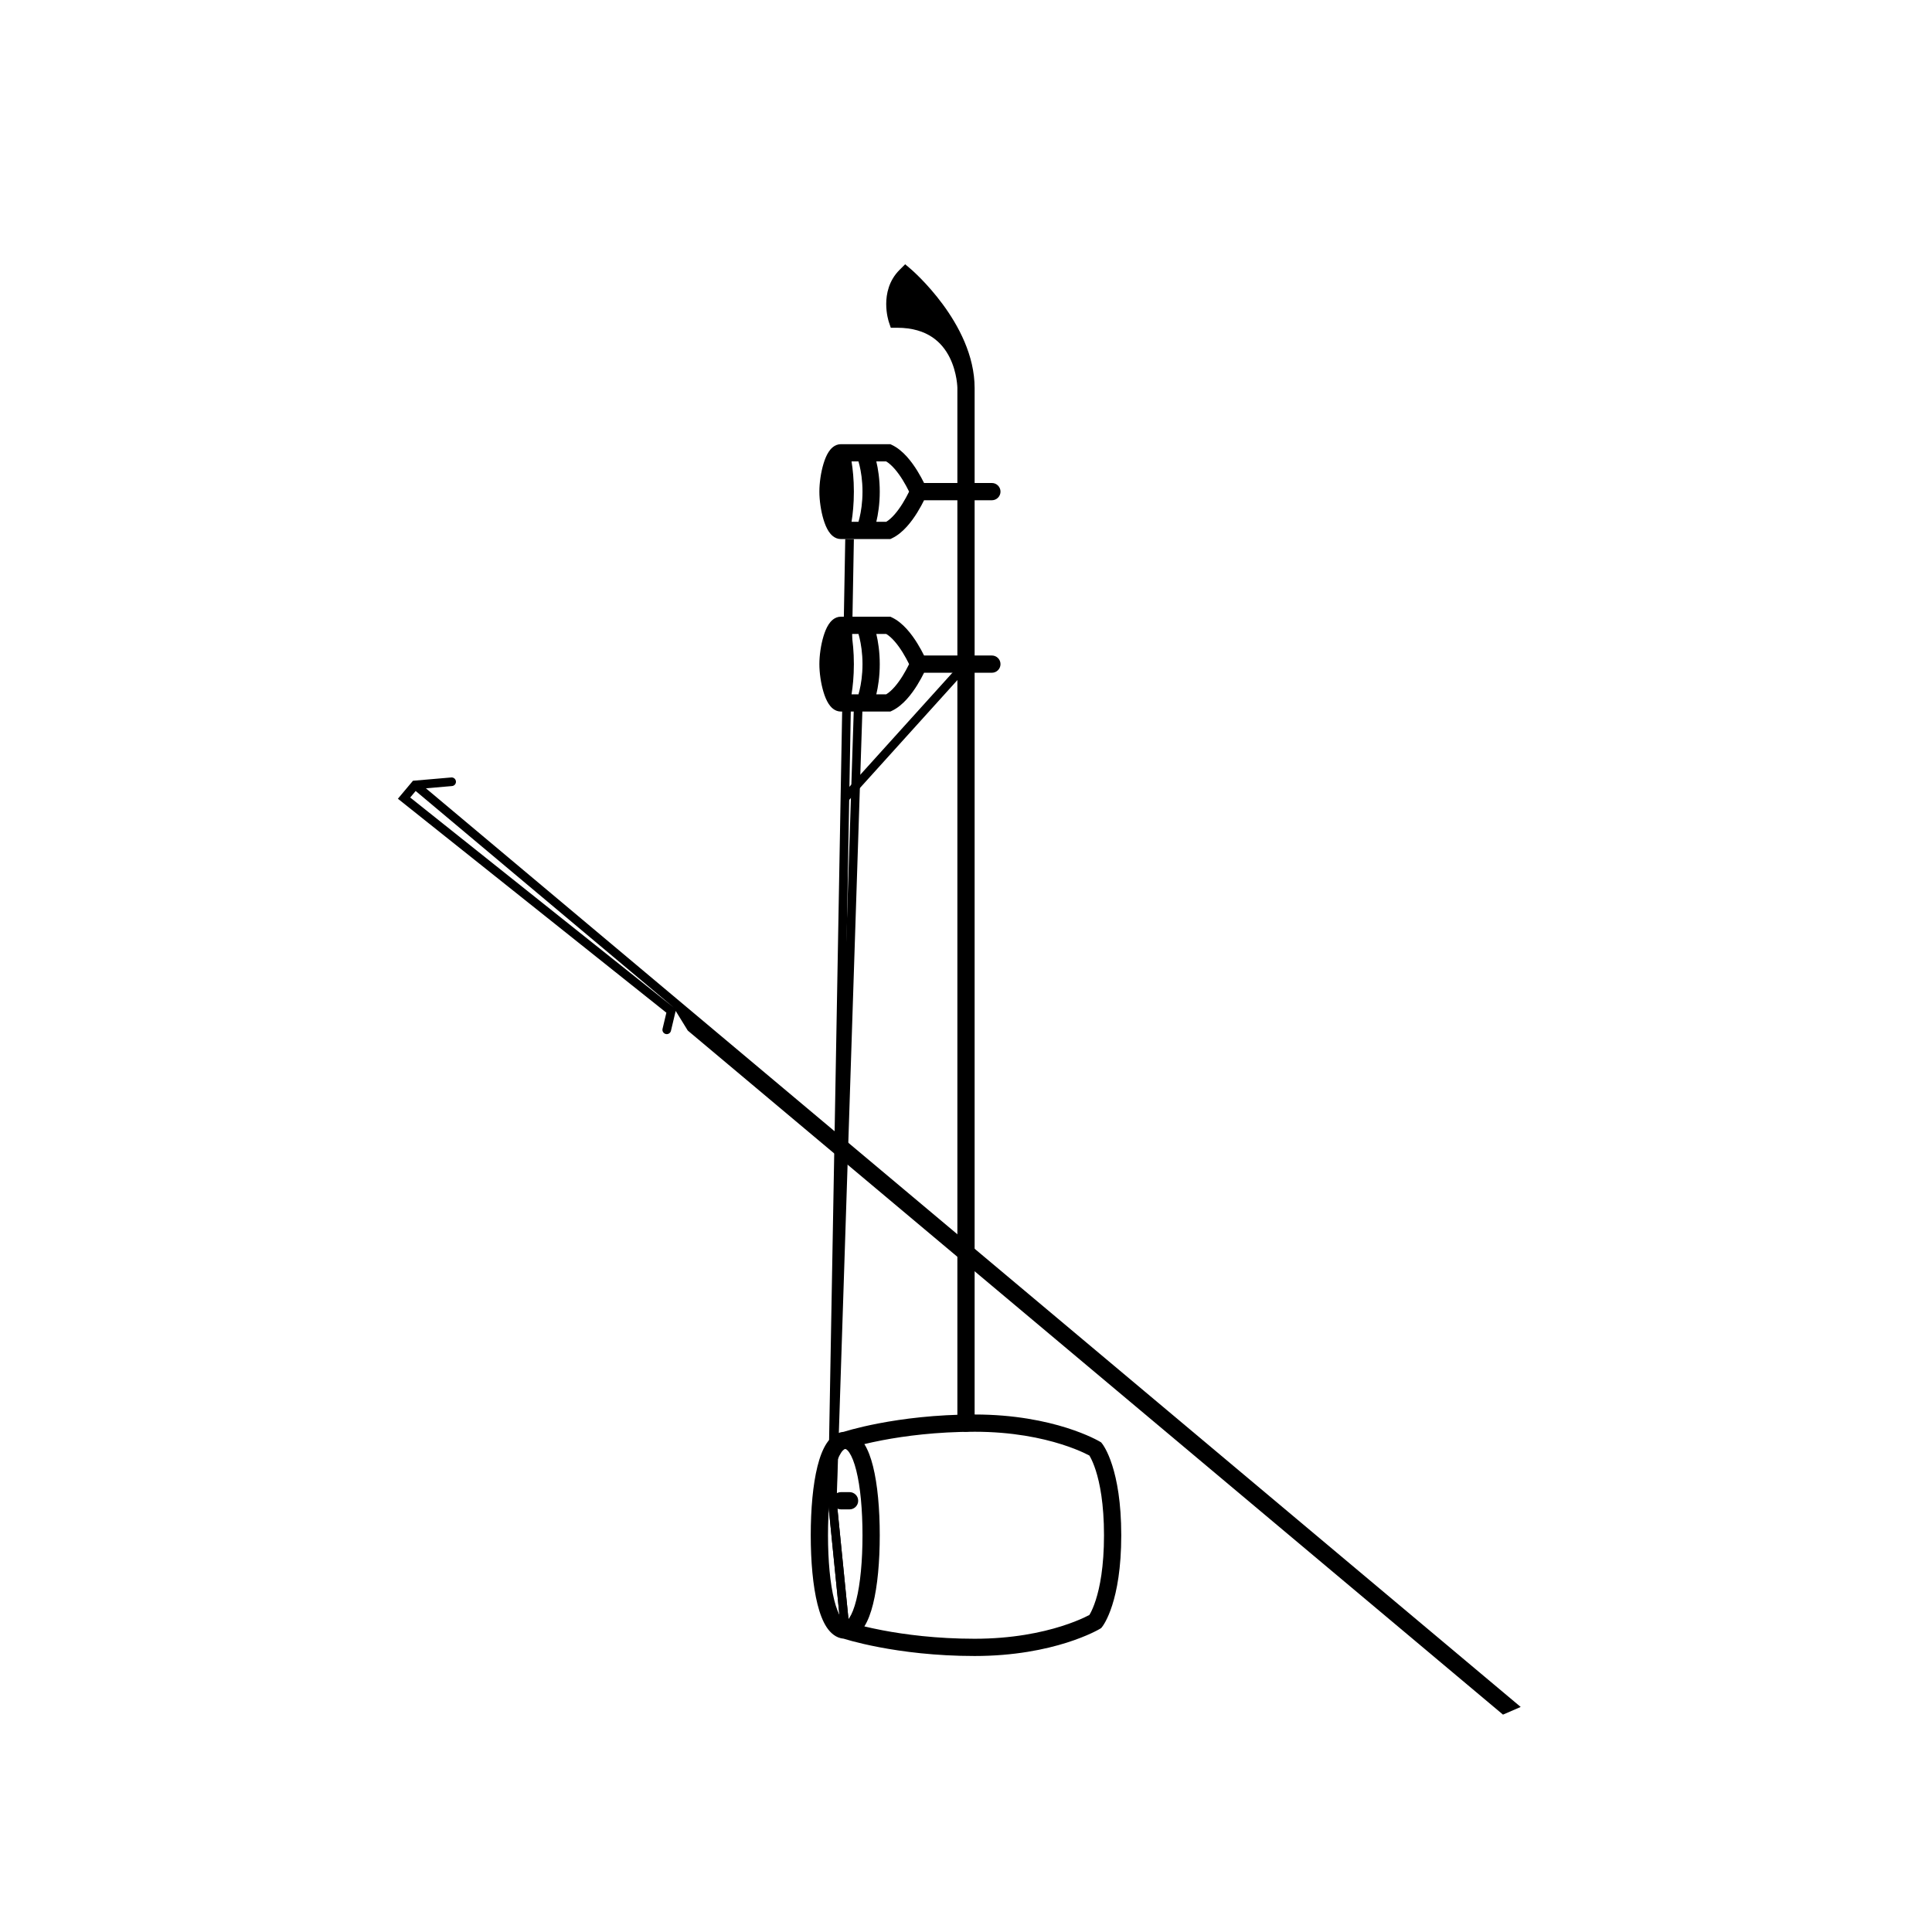
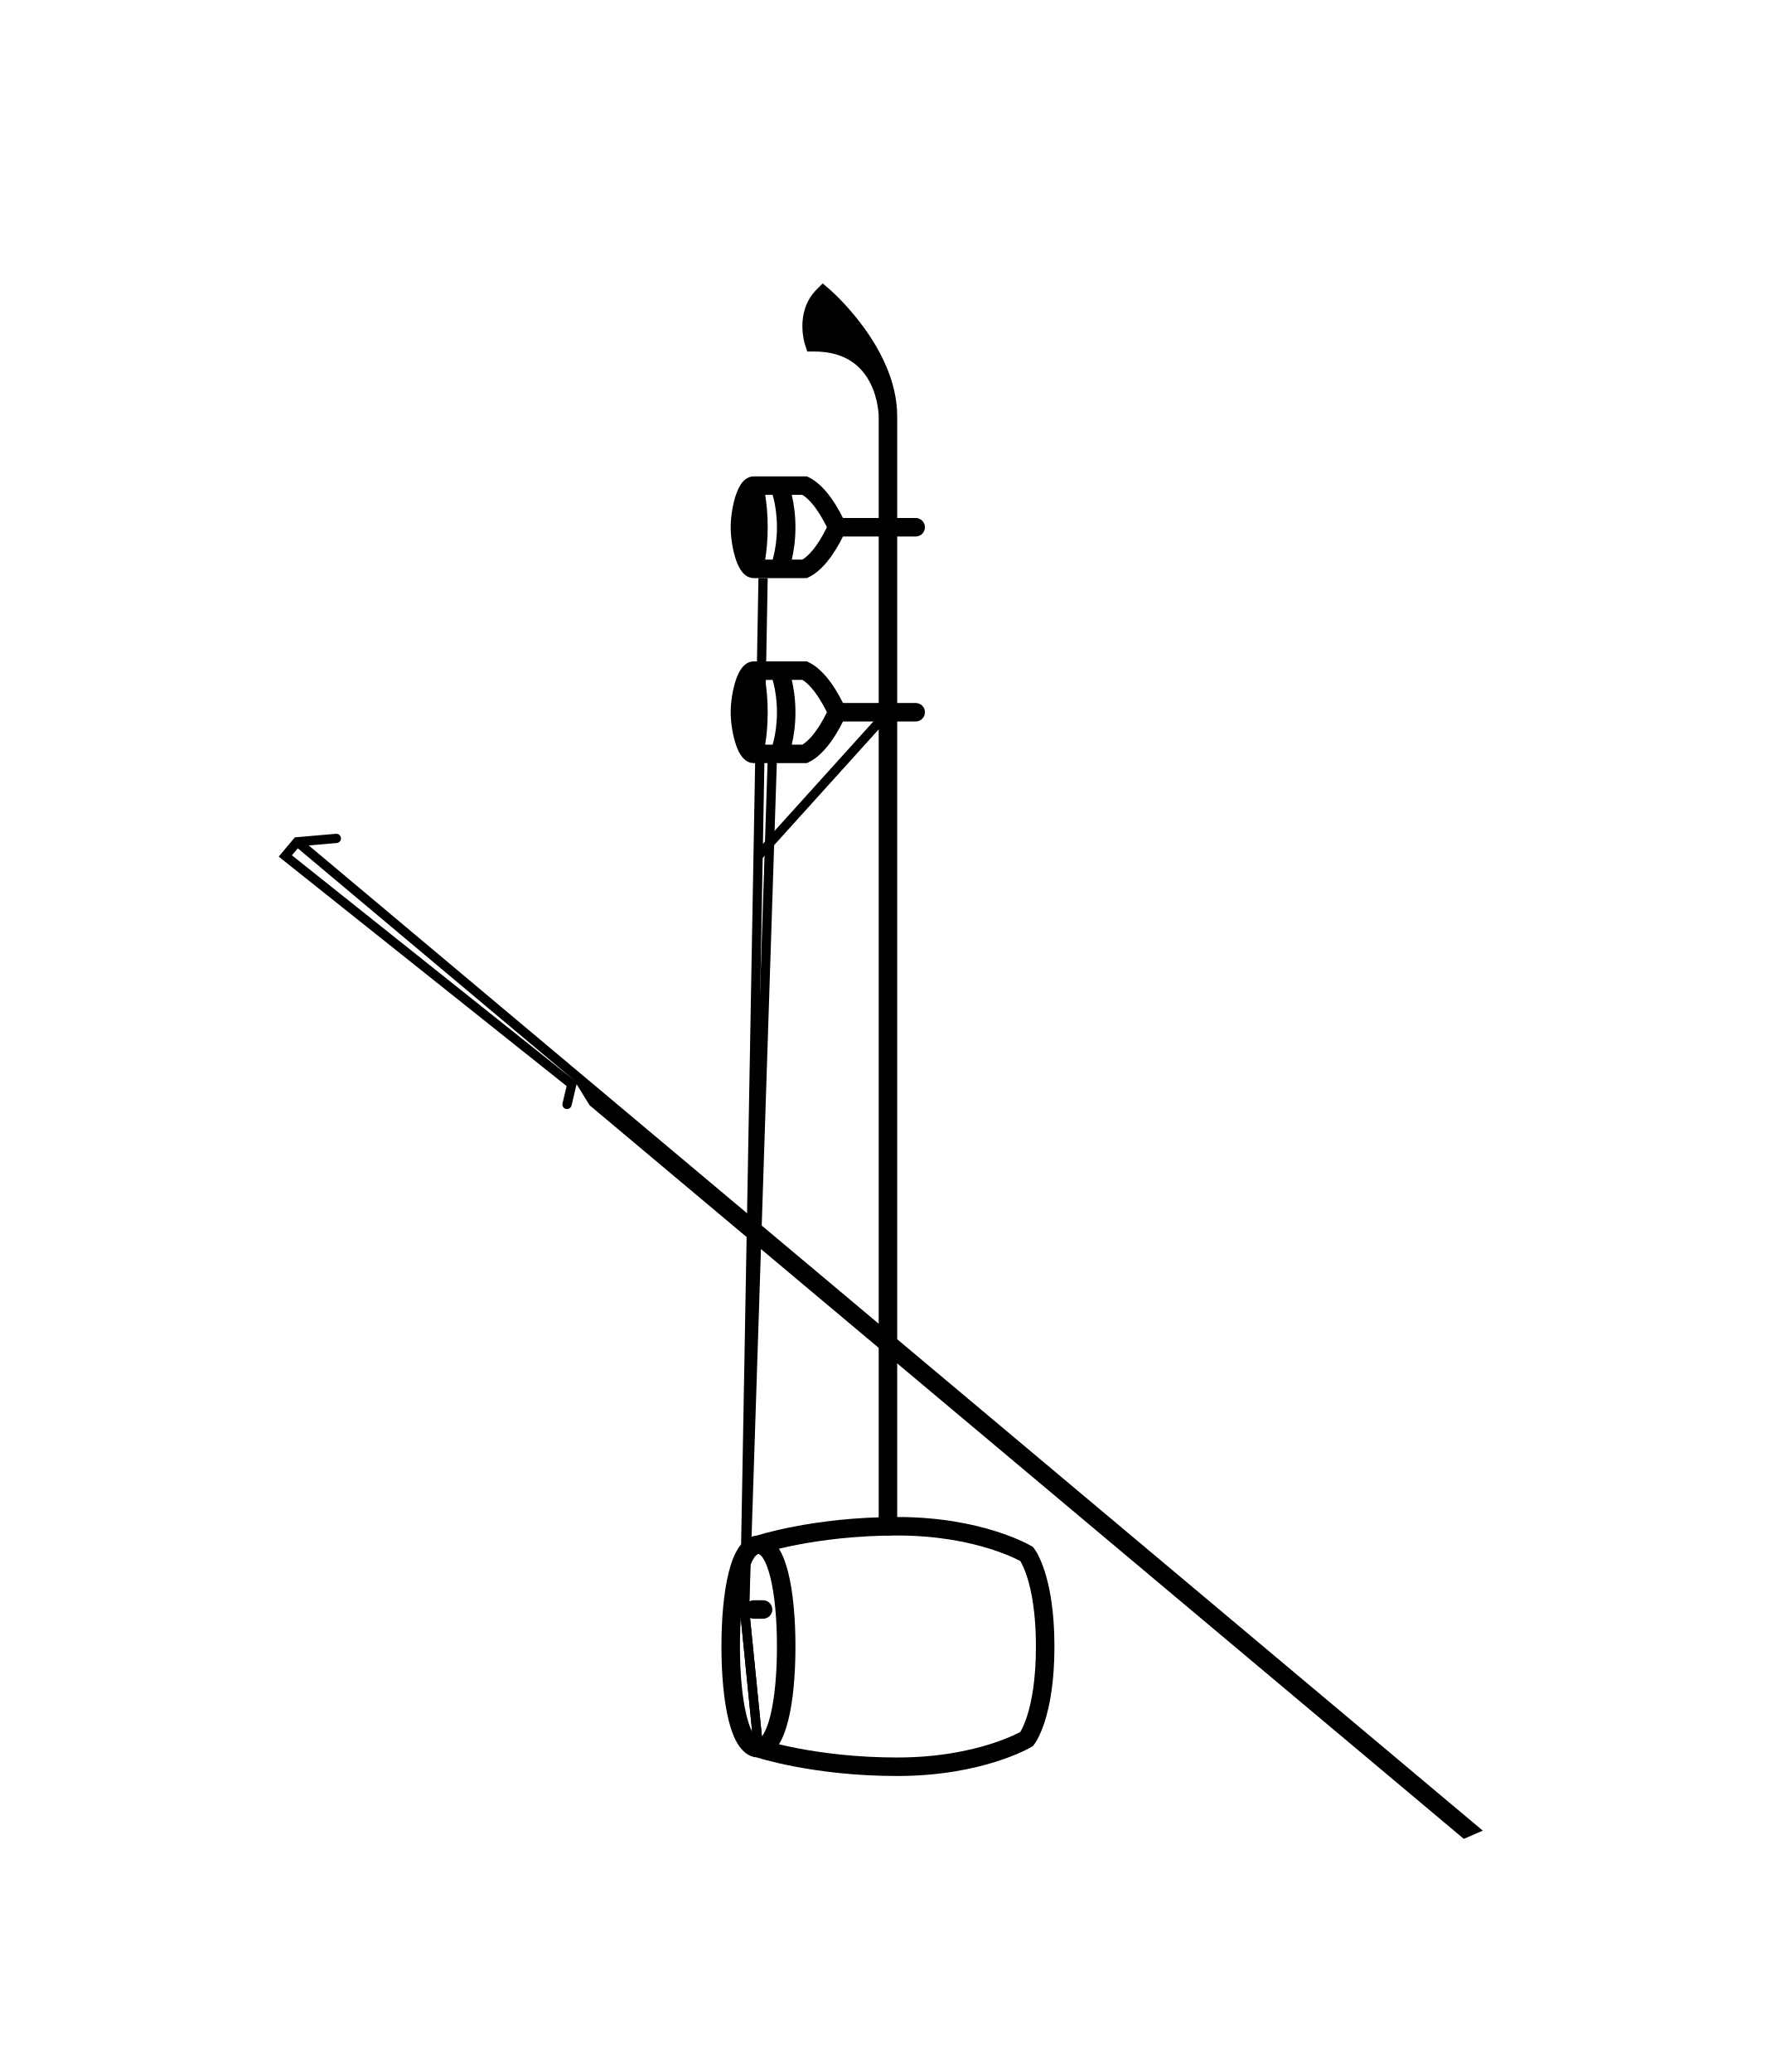
- <svg xmlns="http://www.w3.org/2000/svg" width="224" height="224" viewBox="0 0 224 224" fill="none">
-   <path fill-rule="evenodd" clip-rule="evenodd" d="M97.822 166.007C96.937 166.077 96.291 166.667 95.855 167.32C95.389 168.02 95.042 168.959 94.78 170.007C94.252 172.119 94 174.959 94 178C94 181.041 94.252 183.881 94.78 185.993C95.042 187.041 95.389 187.98 95.855 188.68C96.291 189.333 96.937 189.923 97.822 189.993C97.867 190.007 97.922 190.024 97.987 190.043C98.178 190.101 98.458 190.182 98.82 190.279C99.545 190.472 100.6 190.727 101.938 190.982C104.613 191.492 108.427 192 113 192C117.612 192 121.214 191.231 123.676 190.454C124.907 190.065 125.852 189.674 126.497 189.377C126.82 189.228 127.067 189.102 127.237 189.012C127.322 188.967 127.388 188.93 127.434 188.904C127.457 188.891 127.476 188.88 127.489 188.872L127.505 188.863L127.511 188.86L127.513 188.858C127.513 188.858 127.514 188.857 127 188L127.514 188.857L127.669 188.765L127.781 188.625L127 188C127.781 188.625 127.782 188.624 127.782 188.624L127.785 188.62L127.789 188.614L127.801 188.599C127.809 188.588 127.819 188.575 127.831 188.558C127.855 188.526 127.885 188.482 127.921 188.428C127.993 188.319 128.087 188.166 128.195 187.963C128.411 187.557 128.685 186.954 128.952 186.117C129.488 184.443 130 181.839 130 178C130 174.161 129.488 171.557 128.952 169.883C128.685 169.046 128.411 168.443 128.195 168.037C128.087 167.834 127.993 167.681 127.921 167.572C127.885 167.518 127.855 167.474 127.831 167.442C127.819 167.425 127.809 167.412 127.801 167.401L127.789 167.386L127.785 167.38L127.782 167.376C127.782 167.376 127.781 167.375 127 168L127.781 167.375L127.669 167.235L127.514 167.143L127 168C127.514 167.143 127.514 167.143 127.514 167.143L127.513 167.142L127.511 167.14L127.505 167.137L127.489 167.128C127.476 167.12 127.457 167.109 127.434 167.096C127.388 167.07 127.322 167.033 127.237 166.988C127.067 166.898 126.82 166.772 126.497 166.623C125.852 166.326 124.907 165.935 123.676 165.546C121.214 164.769 117.612 164 113 164C108.427 164 104.613 164.508 101.938 165.018C100.6 165.273 99.545 165.528 98.82 165.721C98.458 165.818 98.178 165.899 97.987 165.957C97.922 165.976 97.867 165.993 97.822 166.007ZM100.216 167.431C100.647 168.118 100.972 169.014 101.22 170.007C101.748 172.119 102 174.959 102 178C102 181.041 101.748 183.881 101.22 185.993C100.972 186.986 100.647 187.882 100.216 188.569C100.795 188.708 101.498 188.863 102.312 189.018C104.887 189.508 108.573 190 113 190C117.388 190 120.786 189.269 123.074 188.546C124.218 188.185 125.085 187.826 125.659 187.561C125.946 187.428 126.16 187.32 126.298 187.246C126.3 187.245 126.303 187.244 126.305 187.242C126.339 187.186 126.381 187.113 126.43 187.022C126.589 186.725 126.815 186.233 127.048 185.508C127.512 184.057 128 181.661 128 178C128 174.339 127.512 171.943 127.048 170.492C126.815 169.767 126.589 169.275 126.43 168.978C126.381 168.887 126.339 168.814 126.305 168.758C126.303 168.756 126.3 168.755 126.298 168.754C126.16 168.68 125.946 168.572 125.659 168.439C125.085 168.174 124.218 167.815 123.074 167.454C120.786 166.731 117.388 166 113 166C108.573 166 104.887 166.492 102.312 166.982C101.498 167.137 100.795 167.292 100.216 167.431ZM96.72 170.493C96.248 172.381 96 175.041 96 178C96 180.959 96.248 183.619 96.72 185.507C96.958 186.459 97.236 187.145 97.52 187.57C97.805 187.999 97.977 188 98 188C98.023 188 98.195 187.999 98.48 187.57C98.764 187.145 99.042 186.459 99.28 185.507C99.752 183.619 100 180.959 100 178C100 175.041 99.752 172.381 99.28 170.493C99.042 169.541 98.764 168.855 98.48 168.43C98.195 168.001 98.023 168 98 168C97.977 168 97.805 168.001 97.52 168.43C97.236 168.855 96.958 169.541 96.72 170.493Z" fill="black" />
-   <path fill-rule="evenodd" clip-rule="evenodd" d="M96.5 174C96.5 173.448 96.948 173 97.5 173H98.5C99.052 173 99.5 173.448 99.5 174C99.5 174.552 99.052 175 98.5 175H97.5C96.948 175 96.5 174.552 96.5 174Z" fill="black" />
-   <path fill-rule="evenodd" clip-rule="evenodd" d="M97.001 173.983L100 82.016L99 81.984L95.999 174.017L97.502 189.05L98.497 188.95L97.001 173.983Z" fill="black" />
-   <path fill-rule="evenodd" clip-rule="evenodd" d="M112.371 77.335L98.371 92.835L97.629 92.165L111.629 76.665L112.371 77.335Z" fill="black" />
-   <path fill-rule="evenodd" clip-rule="evenodd" d="M97 173.98L99 62.509L98 62.491L95.999 174.021L97.502 189.05L98.498 188.95L97 173.98Z" fill="black" />
-   <path fill-rule="evenodd" clip-rule="evenodd" d="M98.728 73.5H99.534C99.572 73.63 99.612 73.781 99.653 73.95C99.825 74.666 100 75.712 100 77C100 78.288 99.825 79.334 99.653 80.05C99.612 80.219 99.572 80.37 99.534 80.5H98.728C98.731 80.481 98.734 80.462 98.737 80.442C98.87 79.617 99 78.439 99 77C99 75.561 98.87 74.383 98.737 73.558C98.734 73.538 98.731 73.519 98.728 73.5ZM101.602 80.5H102.75C103.416 80.101 104.091 79.268 104.654 78.362C104.944 77.894 105.178 77.451 105.339 77.125C105.361 77.081 105.381 77.039 105.4 77C105.381 76.961 105.361 76.919 105.339 76.875C105.178 76.549 104.944 76.106 104.654 75.638C104.091 74.732 103.416 73.899 102.75 73.5H101.602C101.803 74.344 102 75.541 102 77C102 78.459 101.803 79.656 101.602 80.5ZM107.138 76C107.136 75.996 107.134 75.993 107.132 75.989C106.951 75.622 106.686 75.12 106.353 74.583C105.719 73.561 104.716 72.212 103.431 71.598L103.227 71.5H97.5C96.744 71.5 96.284 72.072 96.071 72.4C95.818 72.79 95.624 73.281 95.477 73.771C95.179 74.759 95 75.981 95 77C95 78.019 95.179 79.241 95.477 80.229C95.624 80.719 95.818 81.21 96.071 81.6C96.284 81.928 96.744 82.5 97.5 82.5H103.227L103.431 82.402C104.716 81.788 105.719 80.439 106.353 79.417C106.686 78.88 106.951 78.378 107.132 78.011C107.134 78.007 107.136 78.004 107.138 78H115C115.552 78 116 77.552 116 77C116 76.448 115.552 76 115 76H107.138Z" fill="black" />
-   <path fill-rule="evenodd" clip-rule="evenodd" d="M98.728 53.5H99.534C99.572 53.63 99.612 53.781 99.653 53.95C99.825 54.666 100 55.712 100 57C100 58.288 99.825 59.334 99.653 60.05C99.612 60.219 99.572 60.37 99.534 60.5H98.728C98.731 60.481 98.734 60.462 98.737 60.442C98.87 59.617 99 58.439 99 57C99 55.561 98.87 54.383 98.737 53.558C98.734 53.538 98.731 53.519 98.728 53.5ZM101.602 60.5H102.75C103.416 60.101 104.091 59.268 104.654 58.362C104.944 57.894 105.178 57.452 105.339 57.125C105.361 57.081 105.381 57.039 105.4 57C105.381 56.961 105.361 56.919 105.339 56.875C105.178 56.548 104.944 56.106 104.654 55.638C104.091 54.732 103.416 53.899 102.75 53.5H101.602C101.803 54.344 102 55.541 102 57C102 58.459 101.803 59.656 101.602 60.5ZM107.138 56C107.136 55.996 107.134 55.993 107.132 55.989C106.951 55.622 106.686 55.12 106.353 54.583C105.719 53.561 104.716 52.212 103.431 51.598L103.227 51.5H97.5C96.744 51.5 96.284 52.072 96.071 52.4C95.818 52.791 95.624 53.281 95.477 53.771C95.179 54.759 95 55.981 95 57C95 58.019 95.179 59.241 95.477 60.229C95.624 60.719 95.818 61.209 96.071 61.6C96.284 61.928 96.744 62.5 97.5 62.5H103.227L103.431 62.402C104.716 61.788 105.719 60.439 106.353 59.417C106.686 58.88 106.951 58.378 107.132 58.011C107.134 58.007 107.136 58.004 107.138 58H115C115.552 58 116 57.552 116 57C116 56.448 115.552 56 115 56H107.138Z" fill="black" />
-   <path d="M105 32C105 32 112 38 112 45C112 45 112 37 104 37C104 37 103 34 105 32Z" fill="black" />
-   <path fill-rule="evenodd" clip-rule="evenodd" d="M105.651 31.241L105 32C105.651 31.241 105.651 31.241 105.651 31.241L105.654 31.243L105.659 31.248L105.678 31.264C105.693 31.278 105.716 31.297 105.744 31.322C105.8 31.372 105.88 31.445 105.981 31.539C106.183 31.726 106.468 31.999 106.809 32.348C107.489 33.045 108.396 34.049 109.305 35.282C111.103 37.722 113 41.184 113 45V165C113 165.552 112.552 166 112 166C111.448 166 111 165.552 111 165V45.001L111 44.993C111 44.984 110.999 44.967 110.999 44.943C110.997 44.897 110.994 44.823 110.987 44.727C110.973 44.535 110.945 44.254 110.889 43.914C110.775 43.23 110.548 42.333 110.106 41.447C109.665 40.566 109.02 39.715 108.07 39.082C107.127 38.453 105.825 38 104 38H103.279L103.051 37.316L104 37C103.051 37.316 103.051 37.317 103.051 37.316L103.051 37.315L103.05 37.313L103.049 37.308L103.045 37.295C103.041 37.285 103.037 37.273 103.033 37.257C103.023 37.226 103.011 37.183 102.996 37.13C102.967 37.025 102.931 36.877 102.894 36.696C102.822 36.336 102.75 35.831 102.75 35.25C102.75 34.096 103.039 32.547 104.293 31.293L104.948 30.638L105.651 31.241ZM104.95 36.688C104.95 36.688 104.95 36.688 104.95 36.688V36.688ZM104.808 36.026C104.775 35.803 104.75 35.538 104.75 35.25C104.75 34.682 104.845 34.067 105.133 33.498C105.211 33.575 105.292 33.658 105.378 33.746C106.011 34.393 106.854 35.326 107.695 36.468C107.756 36.551 107.817 36.635 107.878 36.72C106.995 36.348 105.977 36.103 104.808 36.026Z" fill="black" />
-   <path fill-rule="evenodd" clip-rule="evenodd" d="M52.862 90.595C52.887 90.871 52.683 91.113 52.408 91.137L49.38 91.398L176.313 197.908L174.26 198.796L79.742 119.486L78.34 117.208L77.791 119.515C77.727 119.784 77.457 119.95 77.188 119.885C76.919 119.821 76.753 119.551 76.817 119.282L77.261 117.415L46.132 92.606L47.88 90.523L52.319 90.14C52.595 90.116 52.838 90.32 52.862 90.595ZM78.081 116.787L78.084 116.792L47.559 92.465L48.194 91.709L78.081 116.787Z" fill="black" />
+ <svg xmlns="http://www.w3.org/2000/svg" width="192" height="224" viewBox="0 0 192 224" fill="none">
+   <path fill-rule="evenodd" clip-rule="evenodd" d="M81.822 166.007C80.937 166.077 80.291 166.667 79.855 167.32C79.389 168.02 79.042 168.959 78.78 170.007C78.252 172.119 78 174.959 78 178C78 181.041 78.252 183.881 78.78 185.993C79.042 187.041 79.389 187.98 79.855 188.68C80.291 189.333 80.937 189.923 81.822 189.993C81.867 190.007 81.922 190.024 81.987 190.043C82.178 190.101 82.458 190.182 82.82 190.279C83.545 190.472 84.6 190.727 85.938 190.982C88.614 191.492 92.427 192 97 192C101.612 192 105.214 191.231 107.676 190.454C108.907 190.065 109.852 189.674 110.497 189.377C110.82 189.228 111.067 189.102 111.237 189.012C111.322 188.967 111.388 188.93 111.434 188.904C111.457 188.891 111.476 188.88 111.489 188.872L111.505 188.863L111.511 188.86L111.513 188.858C111.513 188.858 111.514 188.857 111 188L111.514 188.857L111.669 188.765L111.781 188.625L111 188C111.781 188.625 111.782 188.624 111.782 188.624L111.785 188.62L111.789 188.614L111.801 188.599C111.809 188.588 111.819 188.575 111.831 188.558C111.855 188.526 111.885 188.482 111.921 188.428C111.993 188.319 112.087 188.166 112.195 187.963C112.411 187.557 112.685 186.954 112.952 186.117C113.488 184.443 114 181.839 114 178C114 174.161 113.488 171.557 112.952 169.883C112.685 169.046 112.411 168.443 112.195 168.037C112.087 167.834 111.993 167.681 111.921 167.572C111.885 167.518 111.855 167.474 111.831 167.442C111.819 167.425 111.809 167.412 111.801 167.401L111.789 167.386L111.785 167.38L111.782 167.376C111.782 167.376 111.781 167.375 111 168L111.781 167.375L111.669 167.235L111.514 167.143L111 168C111.514 167.143 111.514 167.143 111.514 167.143L111.513 167.142L111.511 167.14L111.505 167.137L111.489 167.128C111.476 167.12 111.457 167.109 111.434 167.096C111.388 167.07 111.322 167.033 111.237 166.988C111.067 166.898 110.82 166.772 110.497 166.623C109.852 166.326 108.907 165.935 107.676 165.546C105.214 164.769 101.612 164 97 164C92.427 164 88.614 164.508 85.938 165.018C84.6 165.273 83.545 165.528 82.82 165.721C82.458 165.818 82.178 165.899 81.987 165.957C81.922 165.976 81.867 165.993 81.822 166.007ZM84.216 167.431C84.647 168.118 84.972 169.014 85.22 170.007C85.748 172.119 86 174.959 86 178C86 181.041 85.748 183.881 85.22 185.993C84.972 186.986 84.647 187.882 84.216 188.569C84.795 188.708 85.498 188.863 86.312 189.018C88.886 189.508 92.573 190 97 190C101.388 190 104.786 189.269 107.074 188.546C108.218 188.185 109.085 187.826 109.659 187.561C109.946 187.428 110.16 187.32 110.298 187.246C110.3 187.245 110.303 187.244 110.305 187.242C110.339 187.186 110.381 187.113 110.43 187.022C110.589 186.725 110.815 186.233 111.048 185.508C111.512 184.057 112 181.661 112 178C112 174.339 111.512 171.943 111.048 170.492C110.815 169.767 110.589 169.275 110.43 168.978C110.381 168.887 110.339 168.814 110.305 168.758C110.303 168.756 110.3 168.755 110.298 168.754C110.16 168.68 109.946 168.572 109.659 168.439C109.085 168.174 108.218 167.815 107.074 167.454C104.786 166.731 101.388 166 97 166C92.573 166 88.886 166.492 86.312 166.982C85.498 167.137 84.795 167.292 84.216 167.431ZM80.72 170.493C80.248 172.381 80 175.041 80 178C80 180.959 80.248 183.619 80.72 185.507C80.958 186.459 81.236 187.145 81.52 187.57C81.805 187.999 81.977 188 82 188C82.023 188 82.195 187.999 82.48 187.57C82.764 187.145 83.042 186.459 83.28 185.507C83.752 183.619 84 180.959 84 178C84 175.041 83.752 172.381 83.28 170.493C83.042 169.541 82.764 168.855 82.48 168.43C82.195 168.001 82.023 168 82 168C81.977 168 81.805 168.001 81.52 168.43C81.236 168.855 80.958 169.541 80.72 170.493Z" fill="black" />
+   <path fill-rule="evenodd" clip-rule="evenodd" d="M80.5 174C80.5 173.448 80.948 173 81.5 173H82.5C83.052 173 83.5 173.448 83.5 174C83.5 174.552 83.052 175 82.5 175H81.5C80.948 175 80.5 174.552 80.5 174Z" fill="black" />
+   <path fill-rule="evenodd" clip-rule="evenodd" d="M81.001 173.983L84 82.016L83 81.984L79.999 174.017L81.502 189.05L82.497 188.95L81.001 173.983Z" fill="black" />
+   <path fill-rule="evenodd" clip-rule="evenodd" d="M96.371 77.335L82.371 92.835L81.629 92.165L95.629 76.665L96.371 77.335Z" fill="black" />
+   <path fill-rule="evenodd" clip-rule="evenodd" d="M81 173.98L83 62.509L82 62.491L79.999 174.021L81.502 189.05L82.498 188.95L81 173.98Z" fill="black" />
+   <path fill-rule="evenodd" clip-rule="evenodd" d="M82.728 73.5H83.534C83.572 73.63 83.612 73.781 83.653 73.95C83.825 74.666 84 75.712 84 77C84 78.288 83.825 79.334 83.653 80.05C83.612 80.219 83.572 80.37 83.534 80.5H82.728C82.731 80.481 82.734 80.462 82.737 80.442C82.87 79.617 83 78.439 83 77C83 75.561 82.87 74.383 82.737 73.558C82.734 73.538 82.731 73.519 82.728 73.5ZM85.602 80.5H86.75C87.416 80.101 88.091 79.268 88.654 78.362C88.944 77.894 89.178 77.451 89.339 77.125C89.361 77.081 89.381 77.039 89.4 77C89.381 76.961 89.361 76.919 89.339 76.875C89.178 76.549 88.944 76.106 88.654 75.638C88.091 74.732 87.416 73.899 86.75 73.5H85.602C85.803 74.344 86 75.541 86 77C86 78.459 85.803 79.656 85.602 80.5ZM91.138 76C91.136 75.996 91.134 75.993 91.132 75.989C90.951 75.622 90.686 75.12 90.353 74.583C89.719 73.561 88.716 72.212 87.431 71.598L87.227 71.5H81.5C80.744 71.5 80.284 72.072 80.071 72.4C79.818 72.79 79.624 73.281 79.477 73.771C79.179 74.759 79 75.981 79 77C79 78.019 79.179 79.241 79.477 80.229C79.624 80.719 79.818 81.21 80.071 81.6C80.284 81.928 80.744 82.5 81.5 82.5H87.227L87.431 82.402C88.716 81.788 89.719 80.439 90.353 79.417C90.686 78.88 90.951 78.378 91.132 78.011C91.134 78.007 91.136 78.004 91.138 78H99C99.552 78 100 77.552 100 77C100 76.448 99.552 76 99 76H91.138Z" fill="black" />
+   <path fill-rule="evenodd" clip-rule="evenodd" d="M82.728 53.5H83.534C83.572 53.63 83.612 53.781 83.653 53.95C83.825 54.666 84 55.712 84 57C84 58.288 83.825 59.334 83.653 60.05C83.612 60.219 83.572 60.37 83.534 60.5H82.728C82.731 60.481 82.734 60.462 82.737 60.442C82.87 59.617 83 58.439 83 57C83 55.561 82.87 54.383 82.737 53.558C82.734 53.538 82.731 53.519 82.728 53.5ZM85.602 60.5H86.75C87.416 60.101 88.091 59.268 88.654 58.362C88.944 57.894 89.178 57.452 89.339 57.125C89.361 57.081 89.381 57.039 89.4 57C89.381 56.961 89.361 56.919 89.339 56.875C89.178 56.548 88.944 56.106 88.654 55.638C88.091 54.732 87.416 53.899 86.75 53.5H85.602C85.803 54.344 86 55.541 86 57C86 58.459 85.803 59.656 85.602 60.5ZM91.138 56C91.136 55.996 91.134 55.993 91.132 55.989C90.951 55.622 90.686 55.12 90.353 54.583C89.719 53.561 88.716 52.212 87.431 51.598L87.227 51.5H81.5C80.744 51.5 80.284 52.072 80.071 52.4C79.818 52.791 79.624 53.281 79.477 53.771C79.179 54.759 79 55.981 79 57C79 58.019 79.179 59.241 79.477 60.229C79.624 60.719 79.818 61.209 80.071 61.6C80.284 61.928 80.744 62.5 81.5 62.5H87.227L87.431 62.402C88.716 61.788 89.719 60.439 90.353 59.417C90.686 58.88 90.951 58.378 91.132 58.011C91.134 58.007 91.136 58.004 91.138 58H99C99.552 58 100 57.552 100 57C100 56.448 99.552 56 99 56H91.138Z" fill="black" />
+   <path d="M89 32C89 32 96 38 96 45C96 45 96 37 88 37C88 37 87 34 89 32Z" fill="black" />
+   <path fill-rule="evenodd" clip-rule="evenodd" d="M89.651 31.241L89 32C89.651 31.241 89.65 31.241 89.651 31.241L89.654 31.243L89.659 31.248L89.678 31.264C89.694 31.278 89.716 31.297 89.744 31.322C89.8 31.372 89.88 31.445 89.981 31.539C90.183 31.726 90.469 31.999 90.809 32.348C91.489 33.045 92.396 34.049 93.305 35.282C95.103 37.722 97 41.184 97 45V165C97 165.552 96.552 166 96 166C95.448 166 95 165.552 95 165V45.001L95 44.993C95 44.984 94.999 44.967 94.999 44.943C94.997 44.897 94.994 44.823 94.987 44.727C94.973 44.535 94.945 44.254 94.889 43.914C94.775 43.23 94.548 42.333 94.106 41.447C93.665 40.566 93.02 39.715 92.07 39.082C91.127 38.453 89.825 38 88 38H87.279L87.051 37.316L88 37C87.051 37.316 87.051 37.317 87.051 37.316L87.051 37.315L87.05 37.313L87.049 37.308L87.044 37.295C87.041 37.285 87.037 37.273 87.033 37.257C87.023 37.226 87.011 37.183 86.996 37.13C86.967 37.025 86.931 36.877 86.894 36.696C86.822 36.336 86.75 35.831 86.75 35.25C86.75 34.096 87.039 32.547 88.293 31.293L88.948 30.638L89.651 31.241ZM88.95 36.688C88.95 36.688 88.95 36.688 88.95 36.688V36.688ZM88.808 36.026C88.775 35.803 88.75 35.538 88.75 35.25C88.75 34.682 88.845 34.067 89.133 33.498C89.211 33.575 89.293 33.658 89.378 33.746C90.011 34.393 90.854 35.326 91.695 36.468C91.756 36.551 91.817 36.635 91.878 36.72C90.995 36.348 89.977 36.103 88.808 36.026Z" fill="black" />
+   <path fill-rule="evenodd" clip-rule="evenodd" d="M36.862 90.595C36.887 90.871 36.683 91.113 36.408 91.137L33.38 91.398L160.313 197.908L158.26 198.796L63.742 119.486L62.34 117.208L61.791 119.515C61.727 119.784 61.457 119.95 61.188 119.885C60.919 119.821 60.753 119.551 60.817 119.282L61.261 117.415L30.132 92.606L31.88 90.523L36.319 90.14C36.595 90.116 36.838 90.32 36.862 90.595ZM62.081 116.787L62.084 116.792L31.559 92.465L32.194 91.709L62.081 116.787Z" fill="black" />
</svg>
